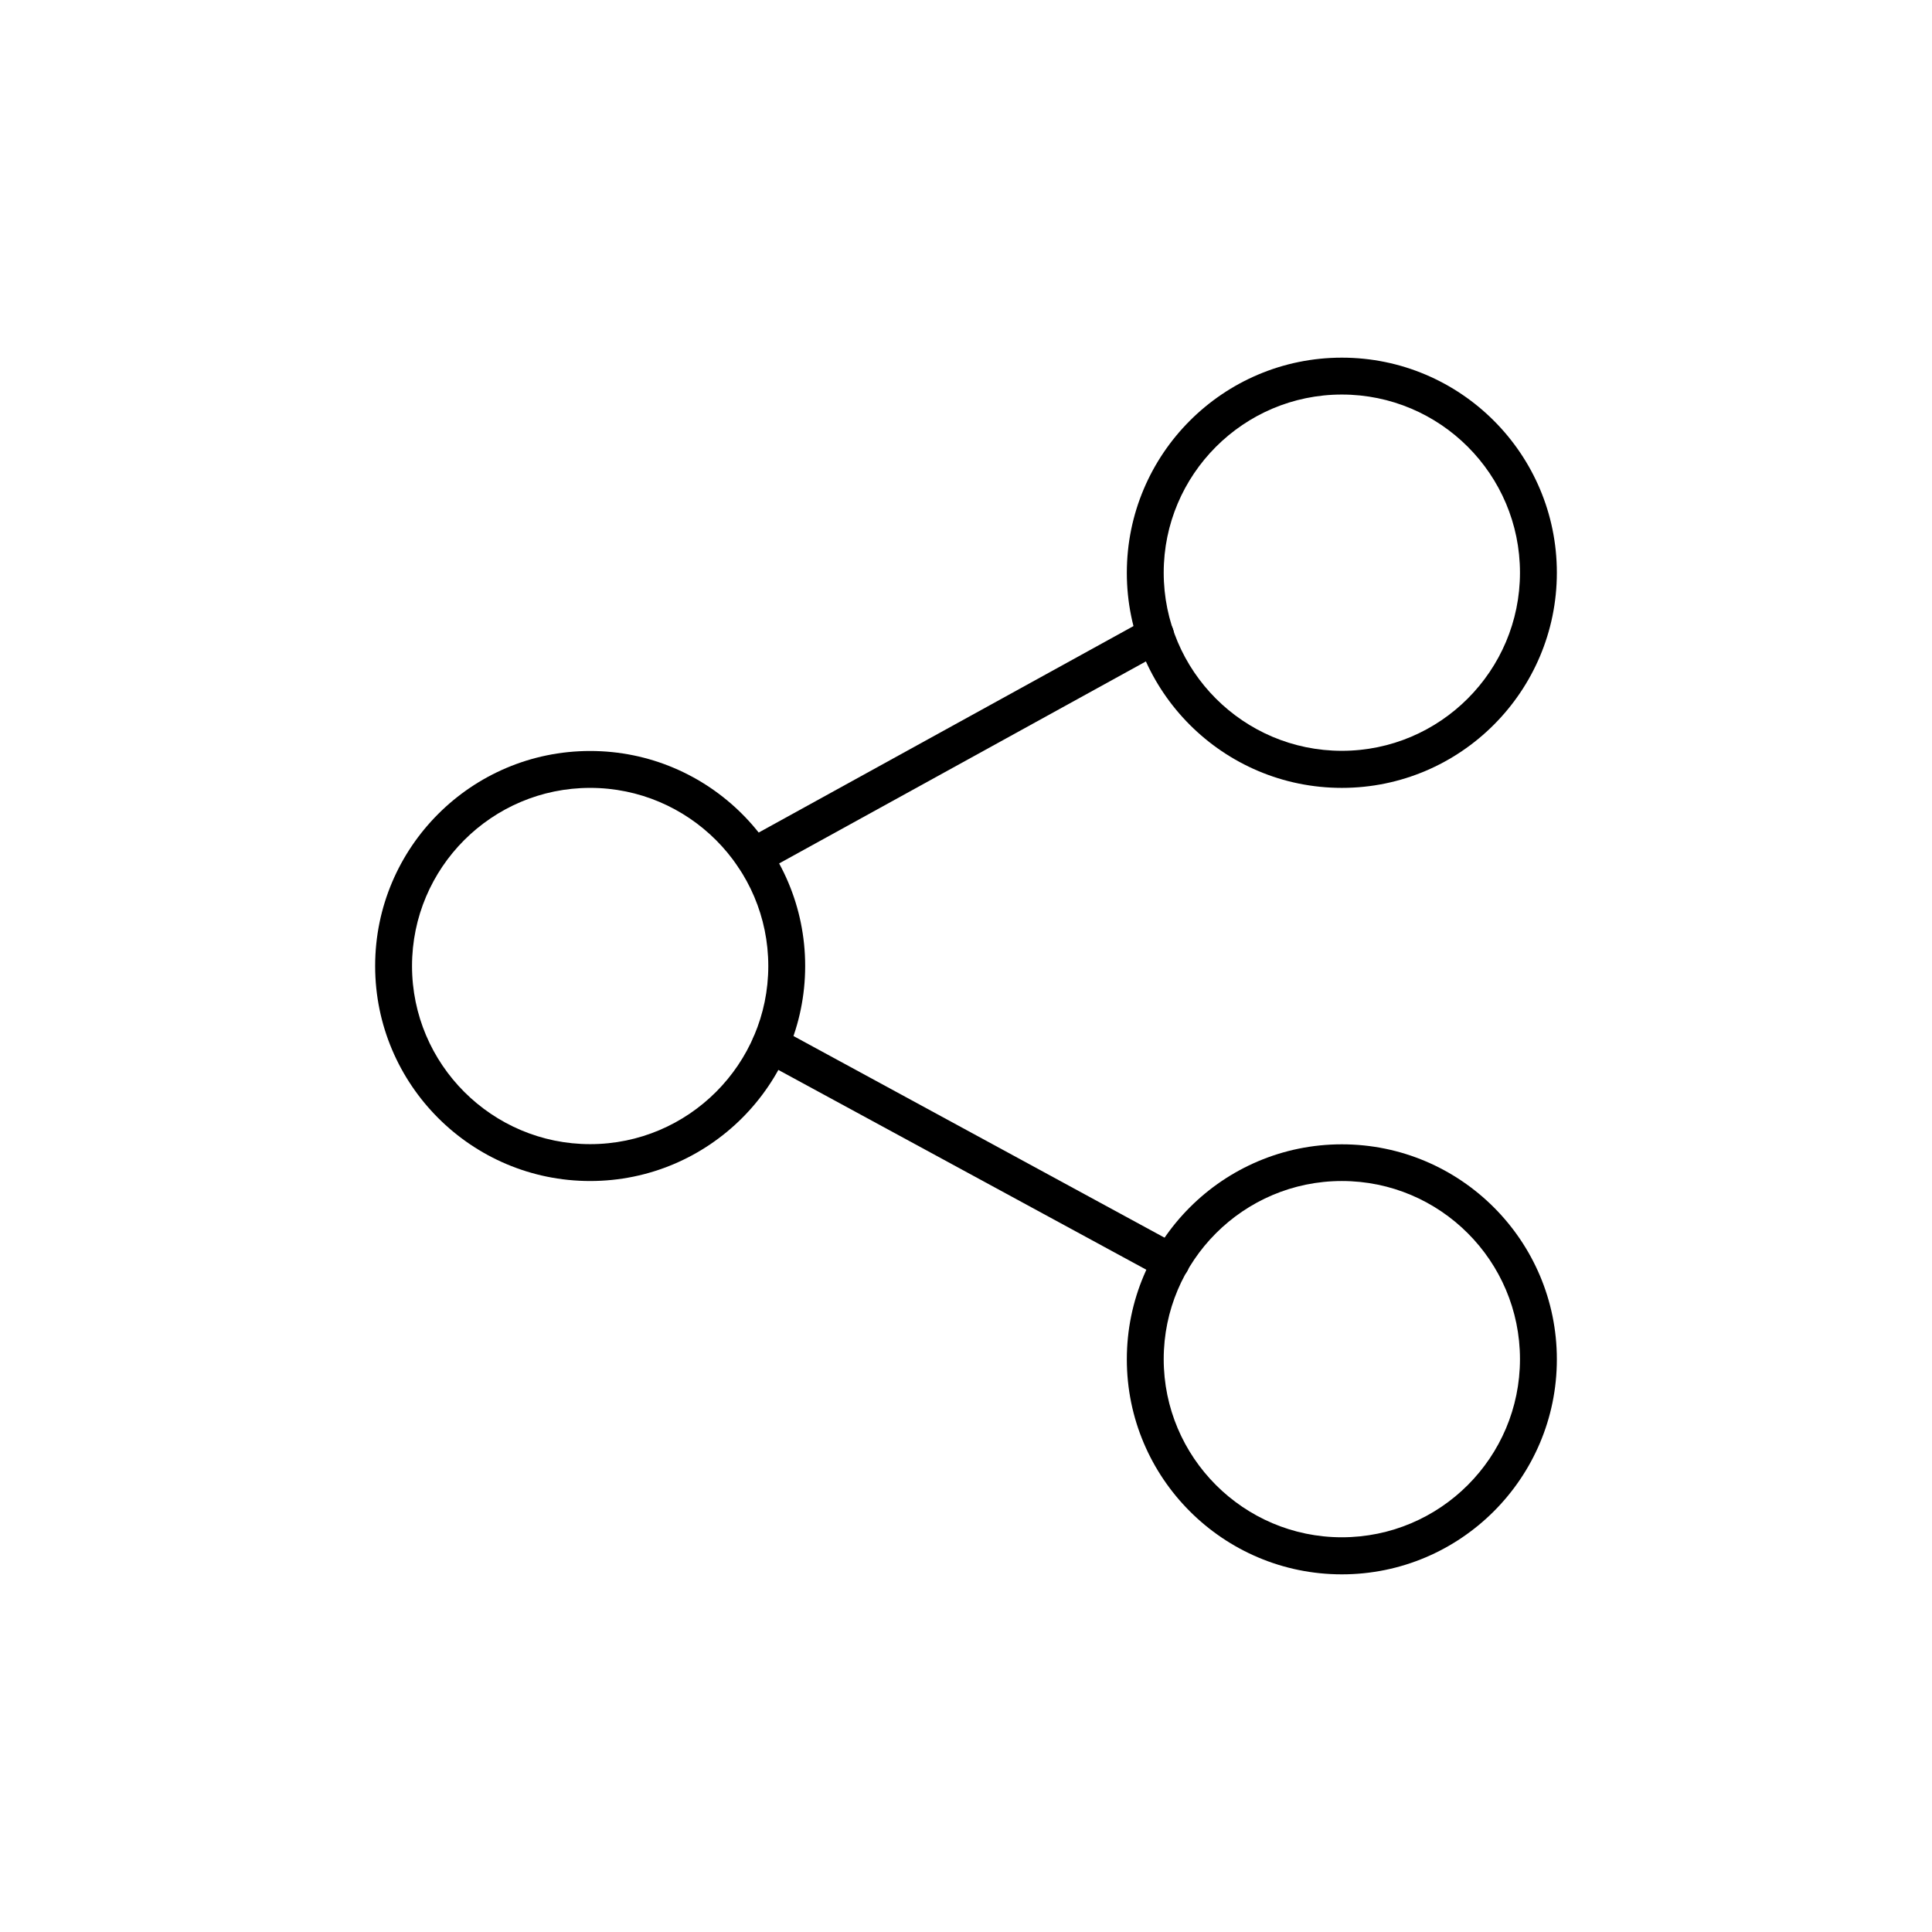
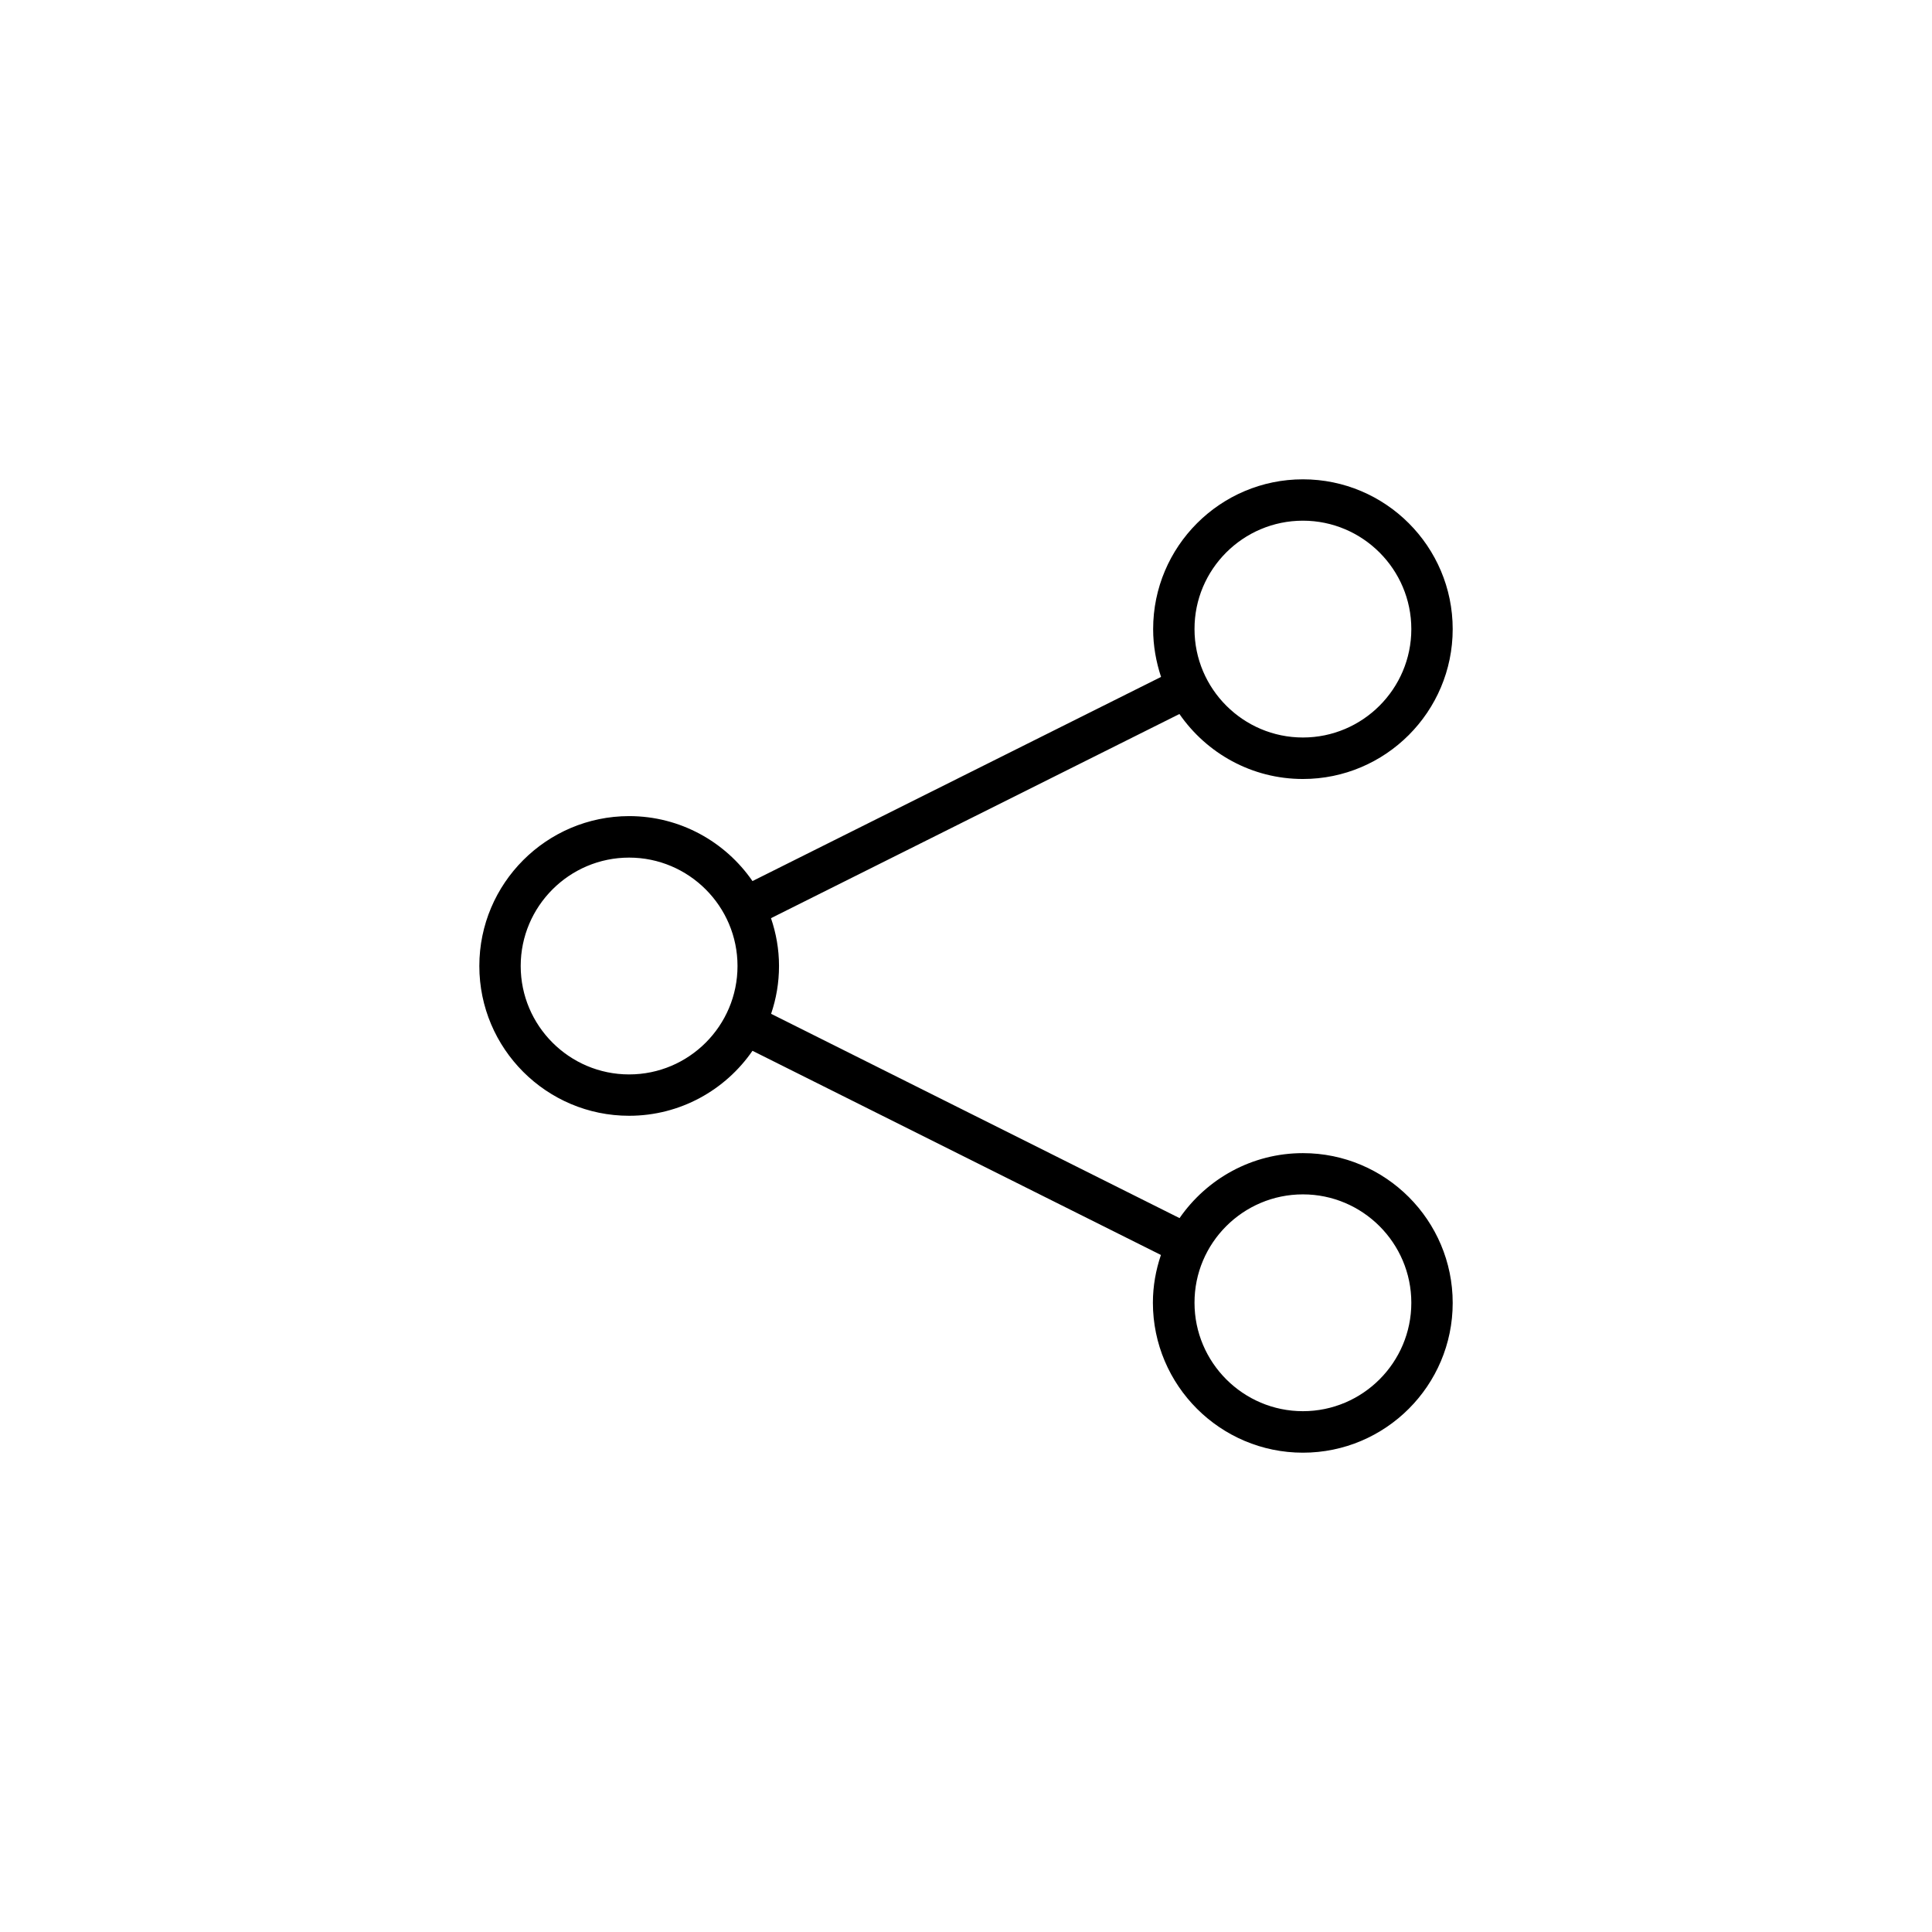
<svg xmlns="http://www.w3.org/2000/svg" width="752pt" height="752pt" version="1.1" viewBox="0 0 752 752">
-   <defs>
-     <clipPath id="b">
-       <path d="m438 139.21h168v167.79h-168z" />
-     </clipPath>
-     <clipPath id="a">
-       <path d="m438 445h168v167.79h-168z" />
-     </clipPath>
-   </defs>
-   <path d="m229.71 459.69c-46.176 0-83.691-37.516-83.691-83.691s37.516-83.691 83.691-83.691c46.176 0 83.691 37.516 83.691 83.691-0.004 46.176-37.52 83.691-83.691 83.691zm0-153.02c-38.258 0-69.336 31.078-69.336 69.336 0 38.258 31.152 69.336 69.336 69.336 38.258 0 69.336-31.152 69.336-69.336-0.004-38.184-31.082-69.336-69.336-69.336z" />
-   <g clip-path="url(#b)">
-     <path d="m522.29 306.67c-46.176 0-83.691-37.516-83.691-83.691 0-46.25 37.52-83.766 83.691-83.766 46.176 0 83.691 37.516 83.691 83.691 0 46.172-37.516 83.766-83.691 83.766zm0-153.1c-38.258 0-69.336 31.152-69.336 69.336 0 38.258 31.078 69.336 69.336 69.336 38.258 0 69.336-31.152 69.336-69.336 0-38.258-31.078-69.336-69.336-69.336z" />
-   </g>
-   <g clip-path="url(#a)">
-     <path d="m522.29 612.79c-46.176 0-83.691-37.516-83.691-83.691 0-46.176 37.516-83.691 83.691-83.691s83.691 37.516 83.691 83.691c0 46.176-37.516 83.691-83.691 83.691zm0-153.1c-38.258 0-69.336 31.152-69.336 69.336s31.078 69.336 69.336 69.336c38.258 0 69.336-31.078 69.336-69.336 0-38.258-31.078-69.336-69.336-69.336z" />
-   </g>
-   <path d="m293.27 340.56c-2.516 0-4.957-1.332-6.289-3.699-1.926-3.477-0.664-7.844 2.812-9.77l156.5-86.207c3.477-1.926 7.844-0.664 9.77 2.812 1.926 3.477 0.664 7.844-2.812 9.77l-156.5 86.203c-1.109 0.594-2.293 0.891-3.477 0.891z" />
-   <path d="m455.77 498.46c-1.184 0-2.367-0.297-3.402-0.887l-155.91-84.652c-3.477-1.926-4.734-6.215-2.887-9.77 1.926-3.477 6.289-4.734 9.77-2.887l155.91 84.727c3.477 1.926 4.734 6.215 2.887 9.77-1.332 2.367-3.848 3.699-6.363 3.699z" />
+   <path d="m507.14 303.21c32.156 0 58.297-26.188 58.297-58.344s-26.141-58.297-58.297-58.297-58.297 26.141-58.297 58.297c0 6.488 1.137 12.738 3.078 18.613l-159.03 79.465c-10.512-15.25-28.129-25.289-48.02-25.289-32.156 0.047-58.297 26.188-58.297 58.344s26.141 58.297 58.297 58.297c19.891 0 37.508-10.039 48.02-25.289l158.98 79.469c-1.988 5.871-3.125 12.125-3.125 18.613 0.047 32.203 26.238 58.344 58.395 58.344s58.297-26.141 58.297-58.297-26.141-58.297-58.297-58.297c-19.891 0-37.461 10.039-48.02 25.289l-158.98-79.516c1.988-5.871 3.078-12.078 3.078-18.613s-1.137-12.785-3.125-18.613l158.98-79.469c10.562 15.254 28.133 25.293 48.07 25.293zm0-100.54c23.254 0 42.195 18.941 42.195 42.195 0 23.254-18.941 42.195-42.195 42.195-23.254 0-42.195-18.941-42.195-42.195-0.051-23.254 18.895-42.195 42.195-42.195zm-262.27 215.53c-23.254 0-42.195-18.941-42.195-42.195s18.941-42.195 42.195-42.195c23.254 0 42.195 18.941 42.195 42.195 0 23.25-18.895 42.195-42.195 42.195zm262.27 46.691c23.254 0 42.195 18.941 42.195 42.195 0 23.254-18.941 42.195-42.195 42.195-23.254 0-42.195-18.941-42.195-42.195-0.051-23.25 18.895-42.195 42.195-42.195z" />
</svg>
